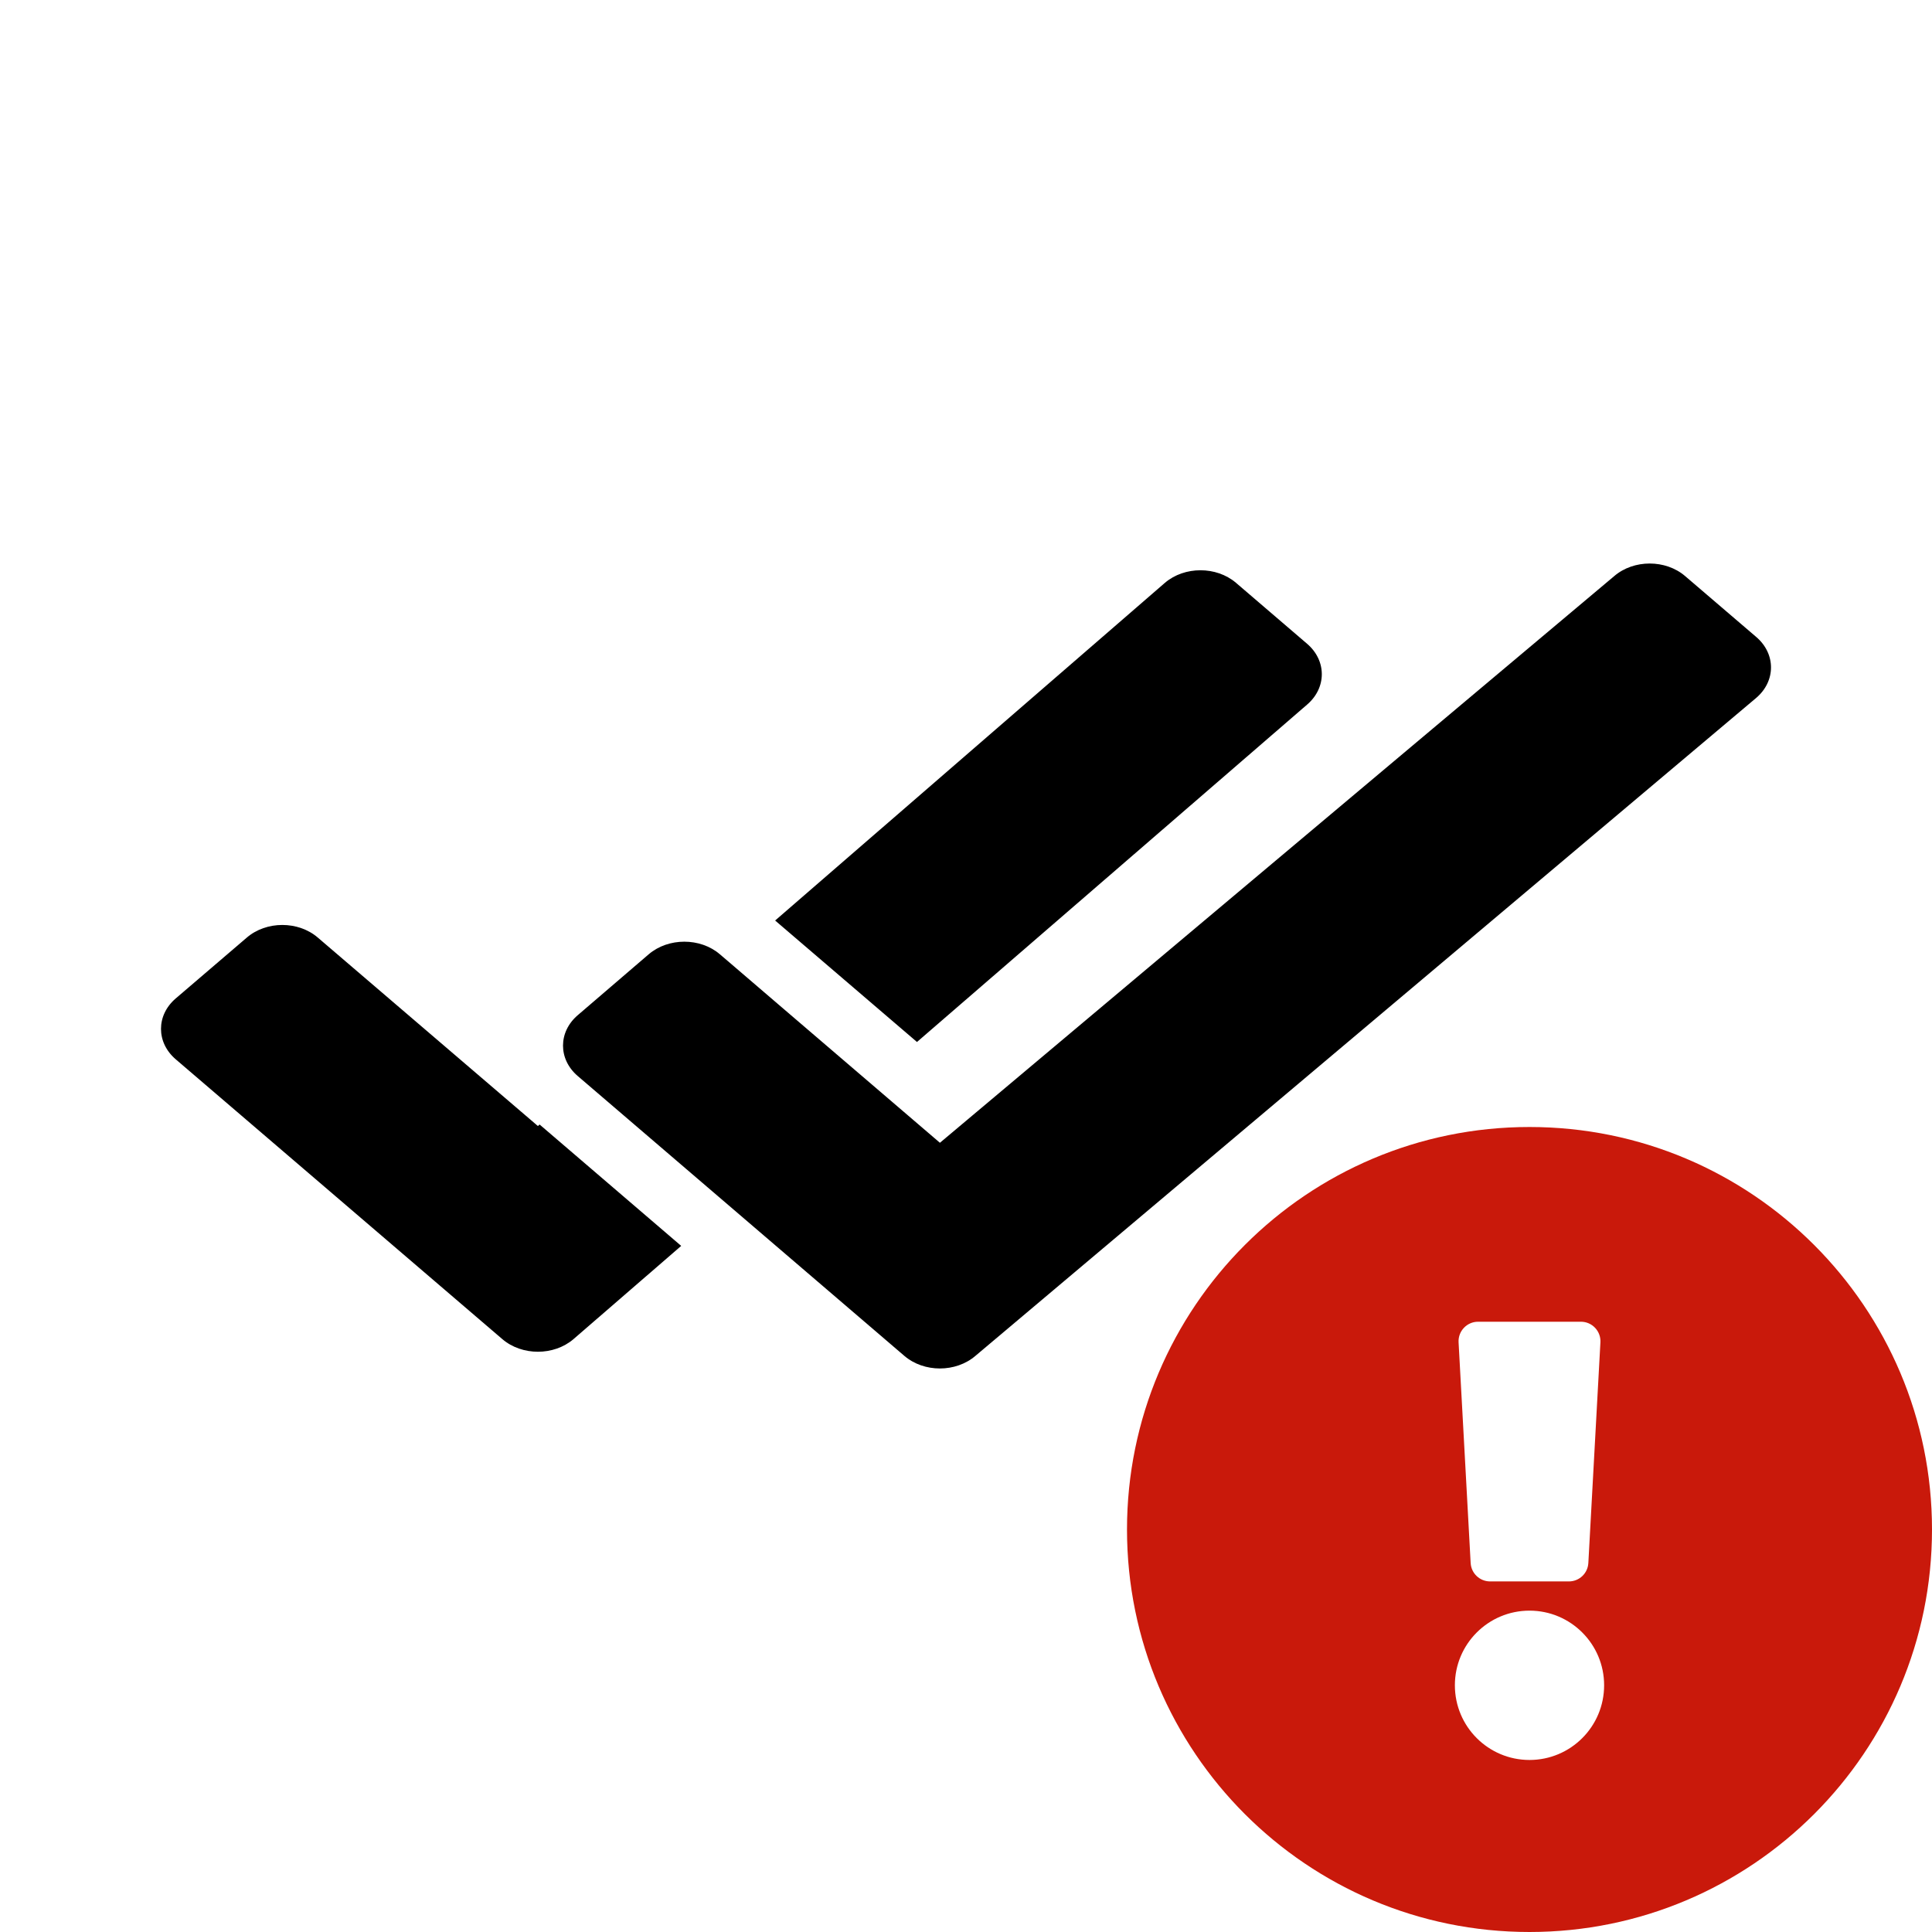
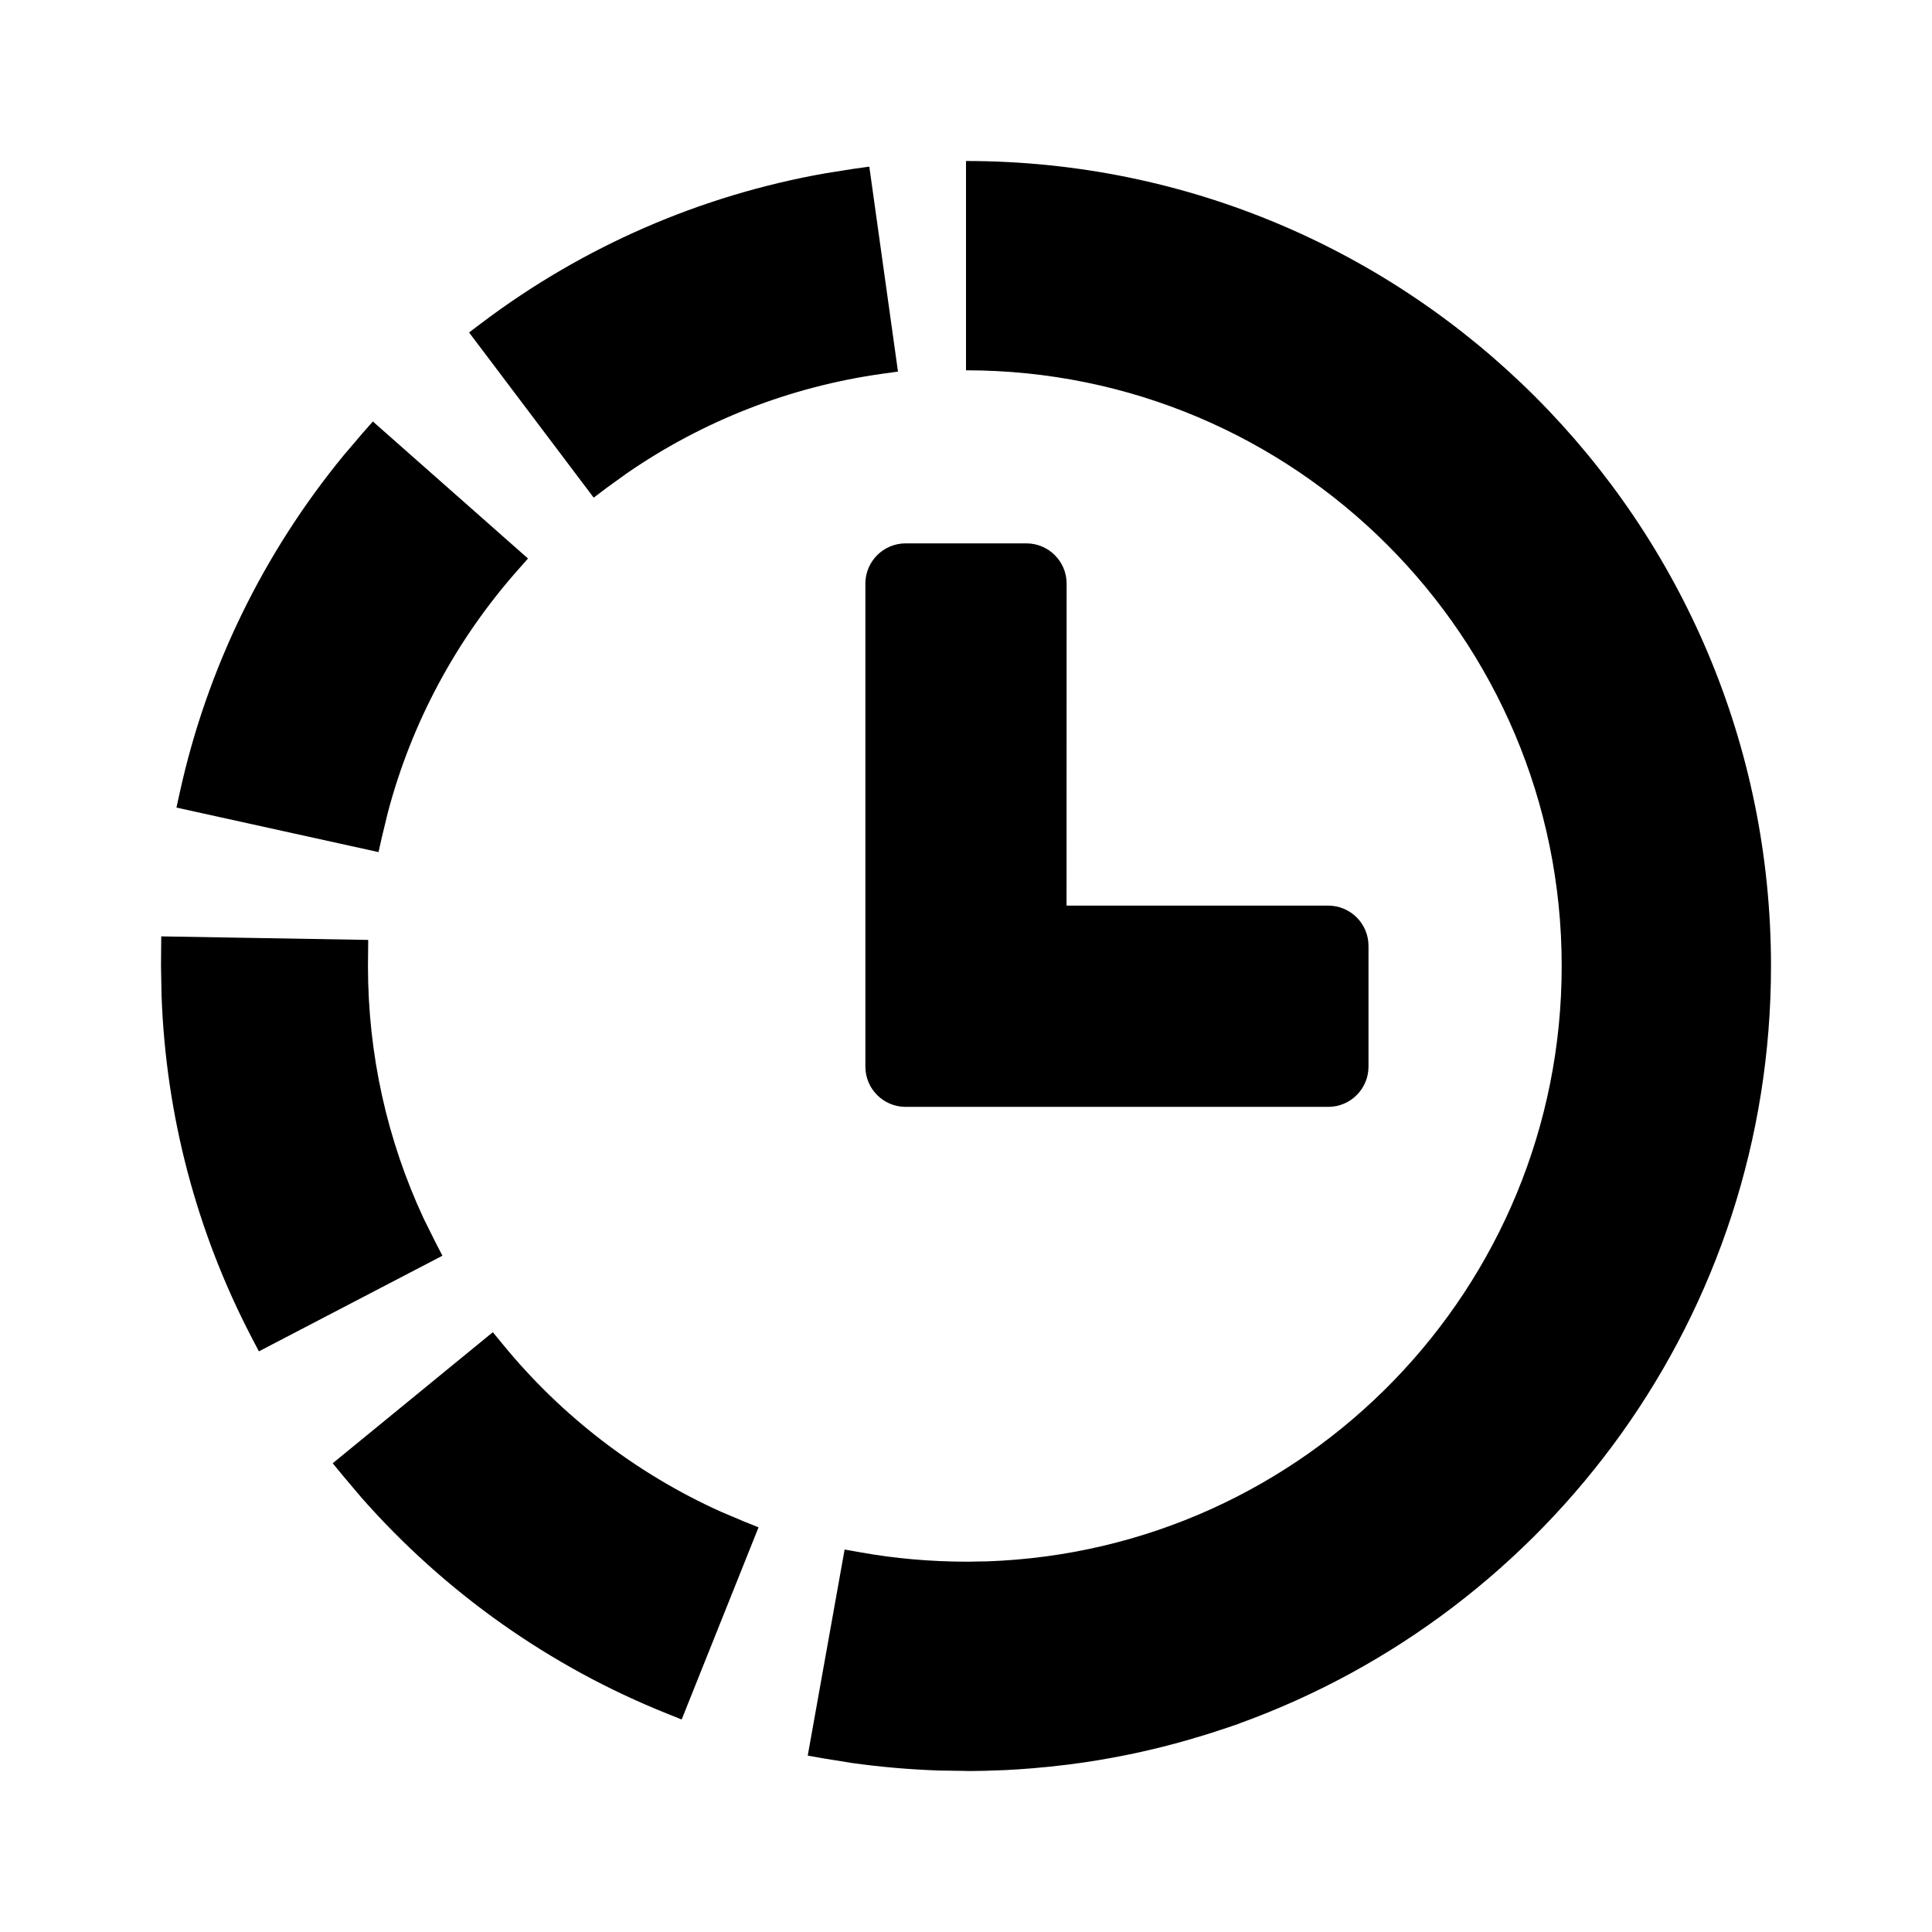
<svg xmlns="http://www.w3.org/2000/svg" width="24px" height="24px" viewBox="0 0 24 24" version="1.1">
-   <g id="Page-4:-Component" stroke="none" stroke-width="1" fill="none" fill-rule="evenodd">
-     <g id="0_1_07_Form-Editor" transform="translate(-714, -918)">
-       <g id="Group-4" transform="translate(676, 519)">
-         <g id="Group" transform="translate(38, 61)">
-           <g id="unready" transform="translate(0, 338)">
-             <rect id="box" x="9.09494702e-13" y="0" width="24" height="24" />
-             <path d="M20.934,7.157 L21.817,7.913 C22.061,8.122 22.061,8.46 21.817,8.669 L12.117,16.843 C11.873,17.052 11.478,17.052 11.234,16.843 L7.177,13.367 C6.933,13.158 6.933,12.82 7.177,12.611 L8.059,11.854 C8.303,11.646 8.699,11.646 8.942,11.854 L9.044,11.941 L9.668,12.476 L11.676,14.196 L20.052,7.157 C20.295,6.948 20.691,6.948 20.934,7.157 Z M3.948,11.647 L6.682,13.988 L6.703,13.969 L8.462,15.477 L7.123,16.636 C6.879,16.844 6.484,16.844 6.24,16.635 L2.183,13.159 C1.939,12.95 1.939,12.612 2.183,12.403 L3.066,11.647 C3.309,11.438 3.705,11.438 3.948,11.647 Z M15.354,7.24 L16.237,7.997 C16.481,8.206 16.481,8.544 16.237,8.753 L11.391,12.944 L9.629,11.435 L14.471,7.24 C14.715,7.032 15.11,7.032 15.354,7.24 Z" id="ready" fill="#000000" />
-             <path d="M19,24 C21.761,24 24,21.762 24,19 C24,16.24 21.761,14 19,14 C16.239,14 14,16.24 14,19 C14,21.762 16.239,24 19,24 Z M19.489,19.645 L18.511,19.645 C18.382,19.645 18.276,19.545 18.269,19.416 L18.119,16.674 C18.112,16.536 18.222,16.419 18.361,16.419 L19.639,16.419 C19.778,16.419 19.888,16.536 19.881,16.674 L19.731,19.416 C19.724,19.545 19.618,19.645 19.489,19.645 Z M19,21.863 C18.488,21.863 18.073,21.448 18.073,20.935 C18.073,20.423 18.488,20.008 19,20.008 C19.512,20.008 19.927,20.423 19.927,20.935 C19.927,21.448 19.512,21.863 19,21.863 Z" id="error.failure.failed" fill="#C9190B" />
-           </g>
-         </g>
-       </g>
+   <g id="table_status/unready" stroke="none" stroke-width="1" fill="none" fill-rule="evenodd">
+     <g id="unready">
+       <rect id="box" x="9.09494702e-13" y="0" width="24" height="24" />
+       <path d="M12,2 C17.523,2 22,6.477 22,12 C22,16.331 19.247,20.018 15.396,21.409 L15.397,21.41 L15.26,21.457 C15.125,21.503 14.99,21.546 14.853,21.587 L14.907,21.569 L14.797,21.603 L14.797,21.603 C14.565,21.671 14.329,21.73 14.091,21.781 C14.06,21.787 14.03,21.794 13.999,21.8 C13.763,21.848 13.523,21.888 13.28,21.919 C13.259,21.921 13.239,21.924 13.219,21.926 C13.1,21.941 12.981,21.953 12.861,21.963 C12.854,21.964 12.848,21.964 12.842,21.965 C12.723,21.975 12.603,21.983 12.483,21.989 L12.391,21.992 L12.391,21.992 C12.287,21.997 12.182,21.999 12.077,22 C12.062,22 12.047,22 12.032,22 L12,22 L11.999,21.999 L11.661,21.994 C11.294,21.981 10.935,21.95 10.581,21.9 L10.227,21.843 L10.034,21.809 L10.492,19.249 L10.685,19.283 C11.118,19.361 11.555,19.399 12.019,19.4 L12.165,19.397 L12.255,19.396 C16.224,19.261 19.4,16.001 19.4,12 C19.4,7.913 16.087,4.6 12,4.6 L12,2 Z M6.122,16.549 L6.247,16.701 C6.978,17.594 7.906,18.306 8.953,18.778 L9.241,18.9 L9.423,18.973 L8.468,21.36 L8.286,21.287 C6.829,20.704 5.529,19.783 4.491,18.605 L4.257,18.328 L4.133,18.177 L6.122,16.549 Z M2.003,11.632 L4.574,11.676 L4.571,12 C4.571,13.094 4.807,14.158 5.262,15.135 L5.406,15.425 L5.496,15.599 L3.216,16.787 L3.125,16.613 C2.442,15.301 2.061,13.859 2.007,12.371 L2,11.998 L2.003,11.632 Z M11.25,13.75 C10.974,13.75 10.75,13.526 10.75,13.25 L10.75,7.25 C10.75,6.974 10.974,6.75 11.25,6.75 L12.75,6.75 C13.026,6.75 13.25,6.974 13.25,7.25 L13.249,11.25 L16.5,11.25 C16.776,11.25 17,11.474 17,11.75 L17,13.25 C17,13.526 16.776,13.75 16.5,13.75 L11.25,13.75 Z M4.632,5.236 L6.559,6.938 L6.429,7.085 C5.664,7.951 5.113,8.979 4.819,10.089 L4.745,10.394 L4.702,10.585 L2.192,10.032 L2.234,9.841 C2.572,8.305 3.27,6.874 4.267,5.659 L4.502,5.383 L4.632,5.236 Z M10.799,2.07 L11.155,4.616 L10.961,4.643 C9.817,4.803 8.734,5.226 7.786,5.88 L7.531,6.064 L7.375,6.182 L5.827,4.13 L5.983,4.012 C7.241,3.063 8.698,2.428 10.246,2.154 L10.605,2.097 L10.799,2.07 Z" id="Combined-Shape" fill="#000000" fill-rule="nonzero" />
    </g>
  </g>
</svg>
